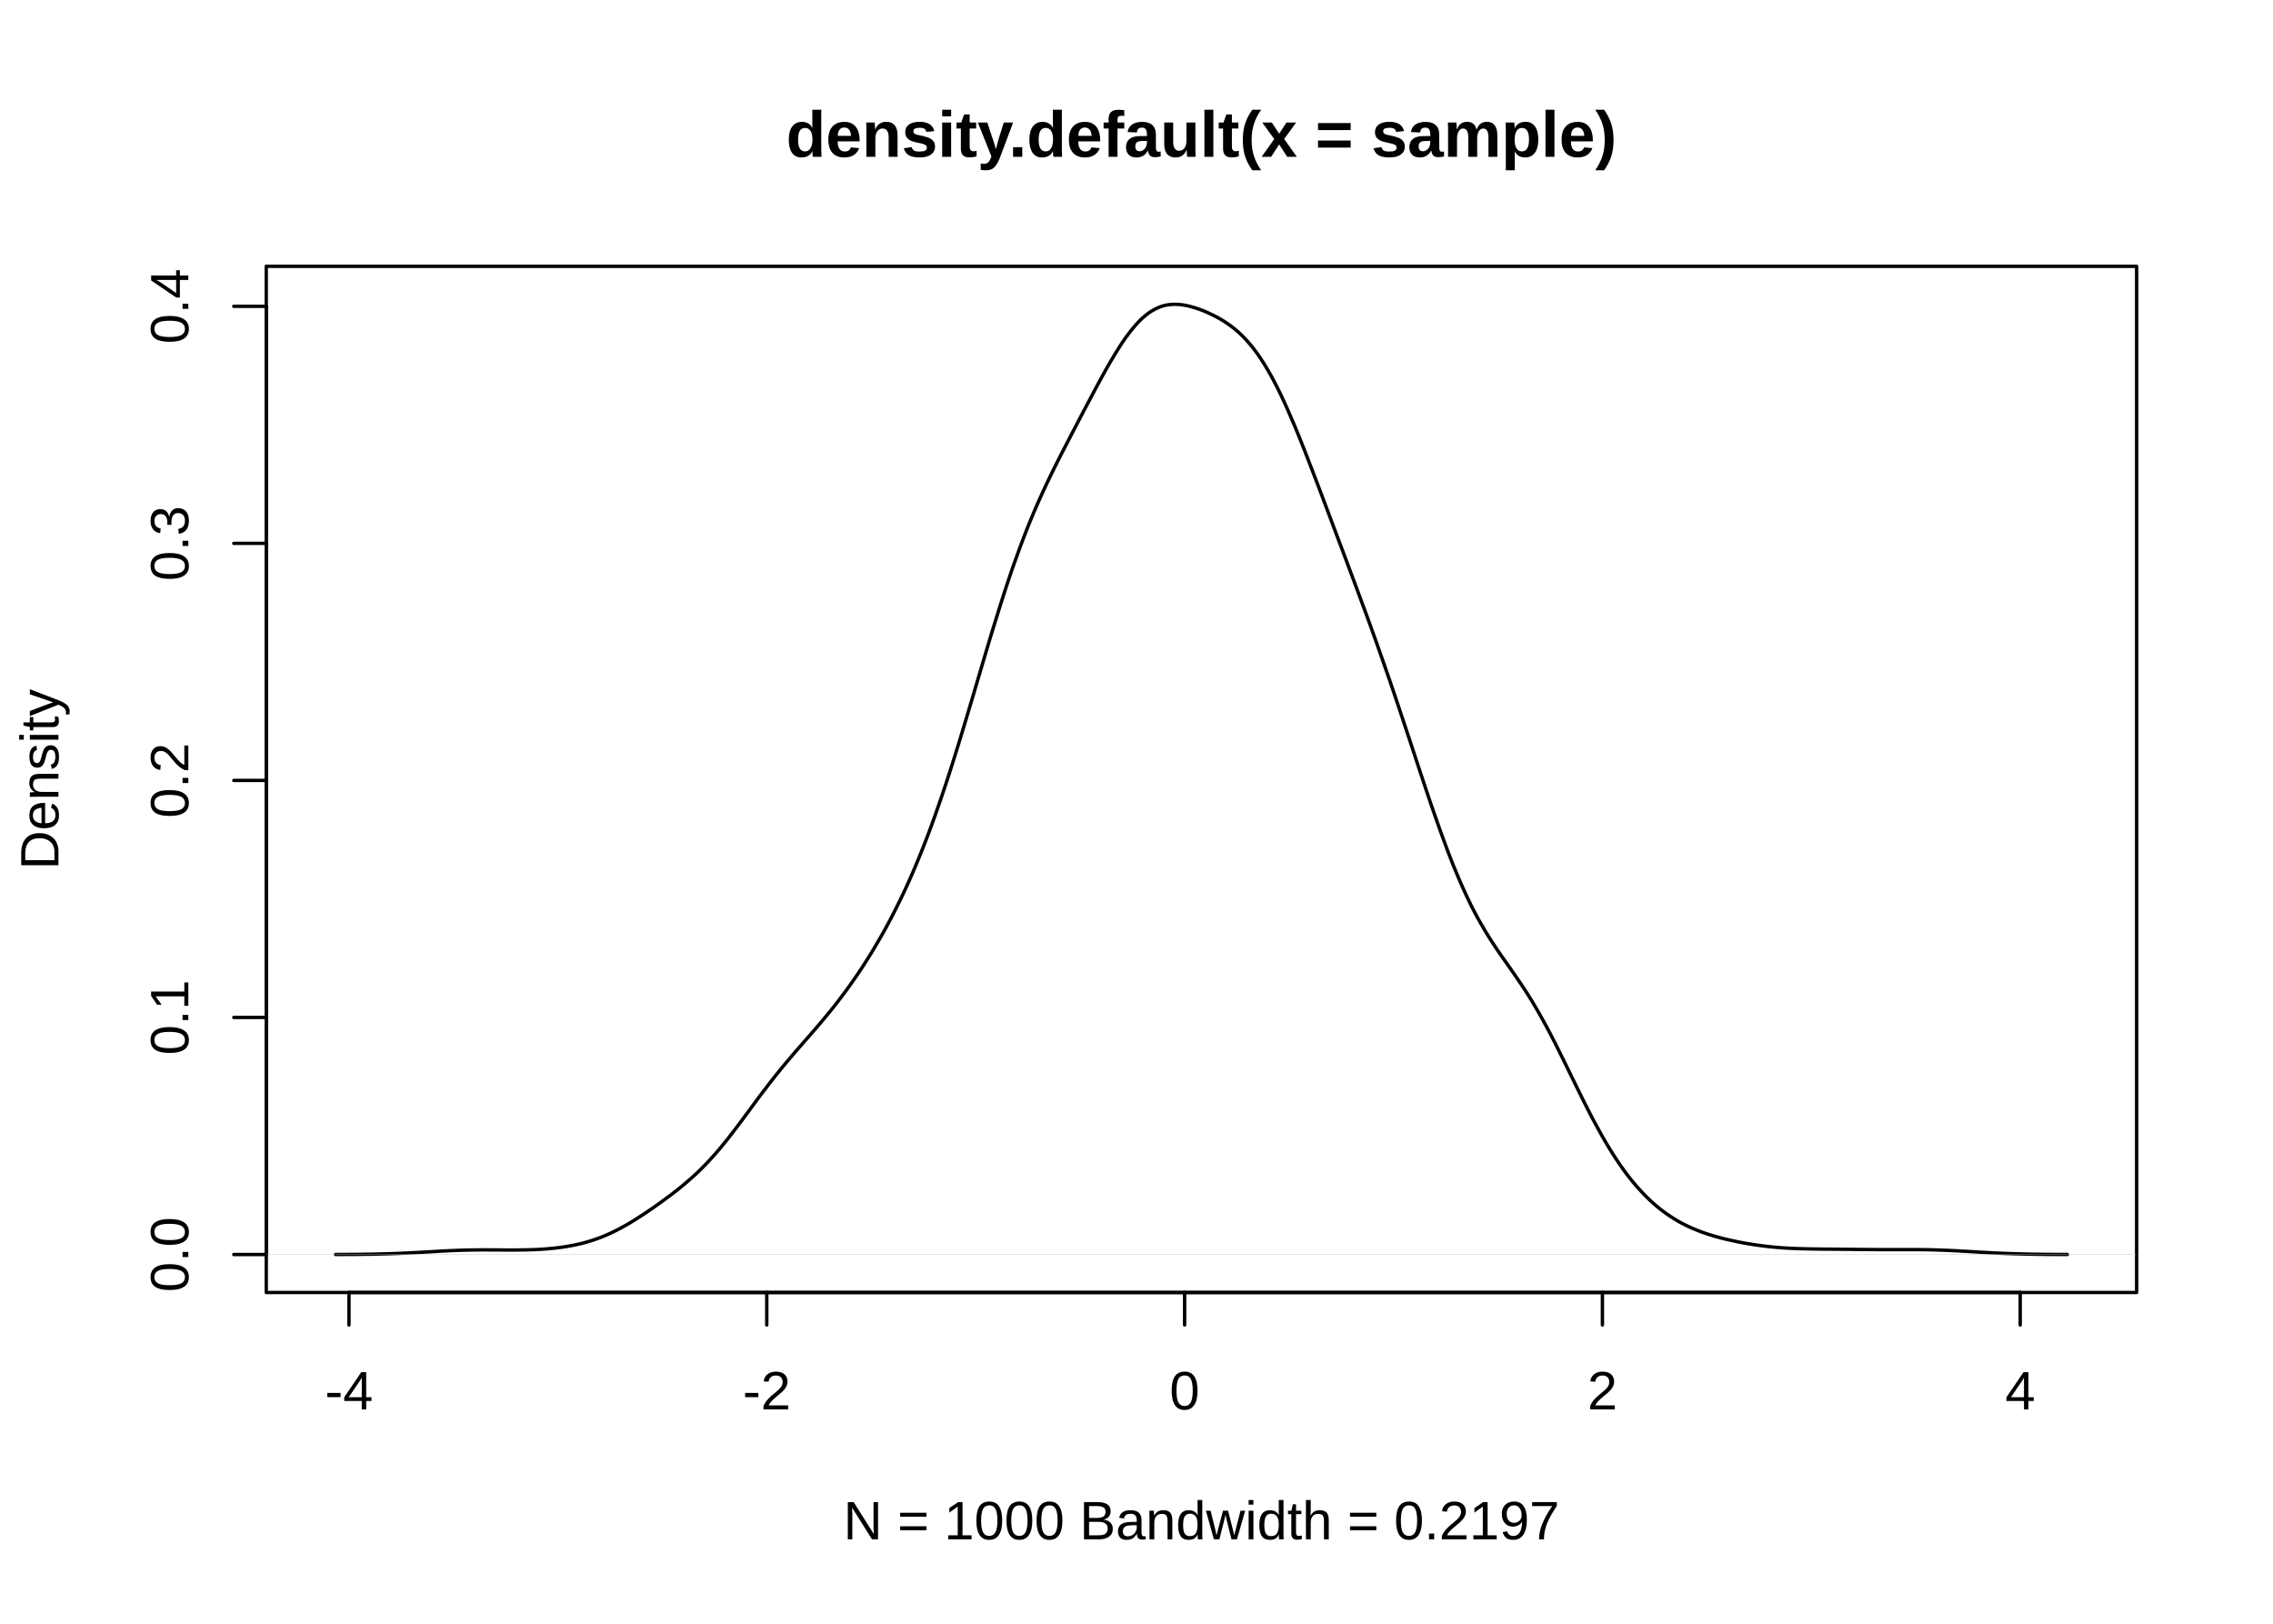
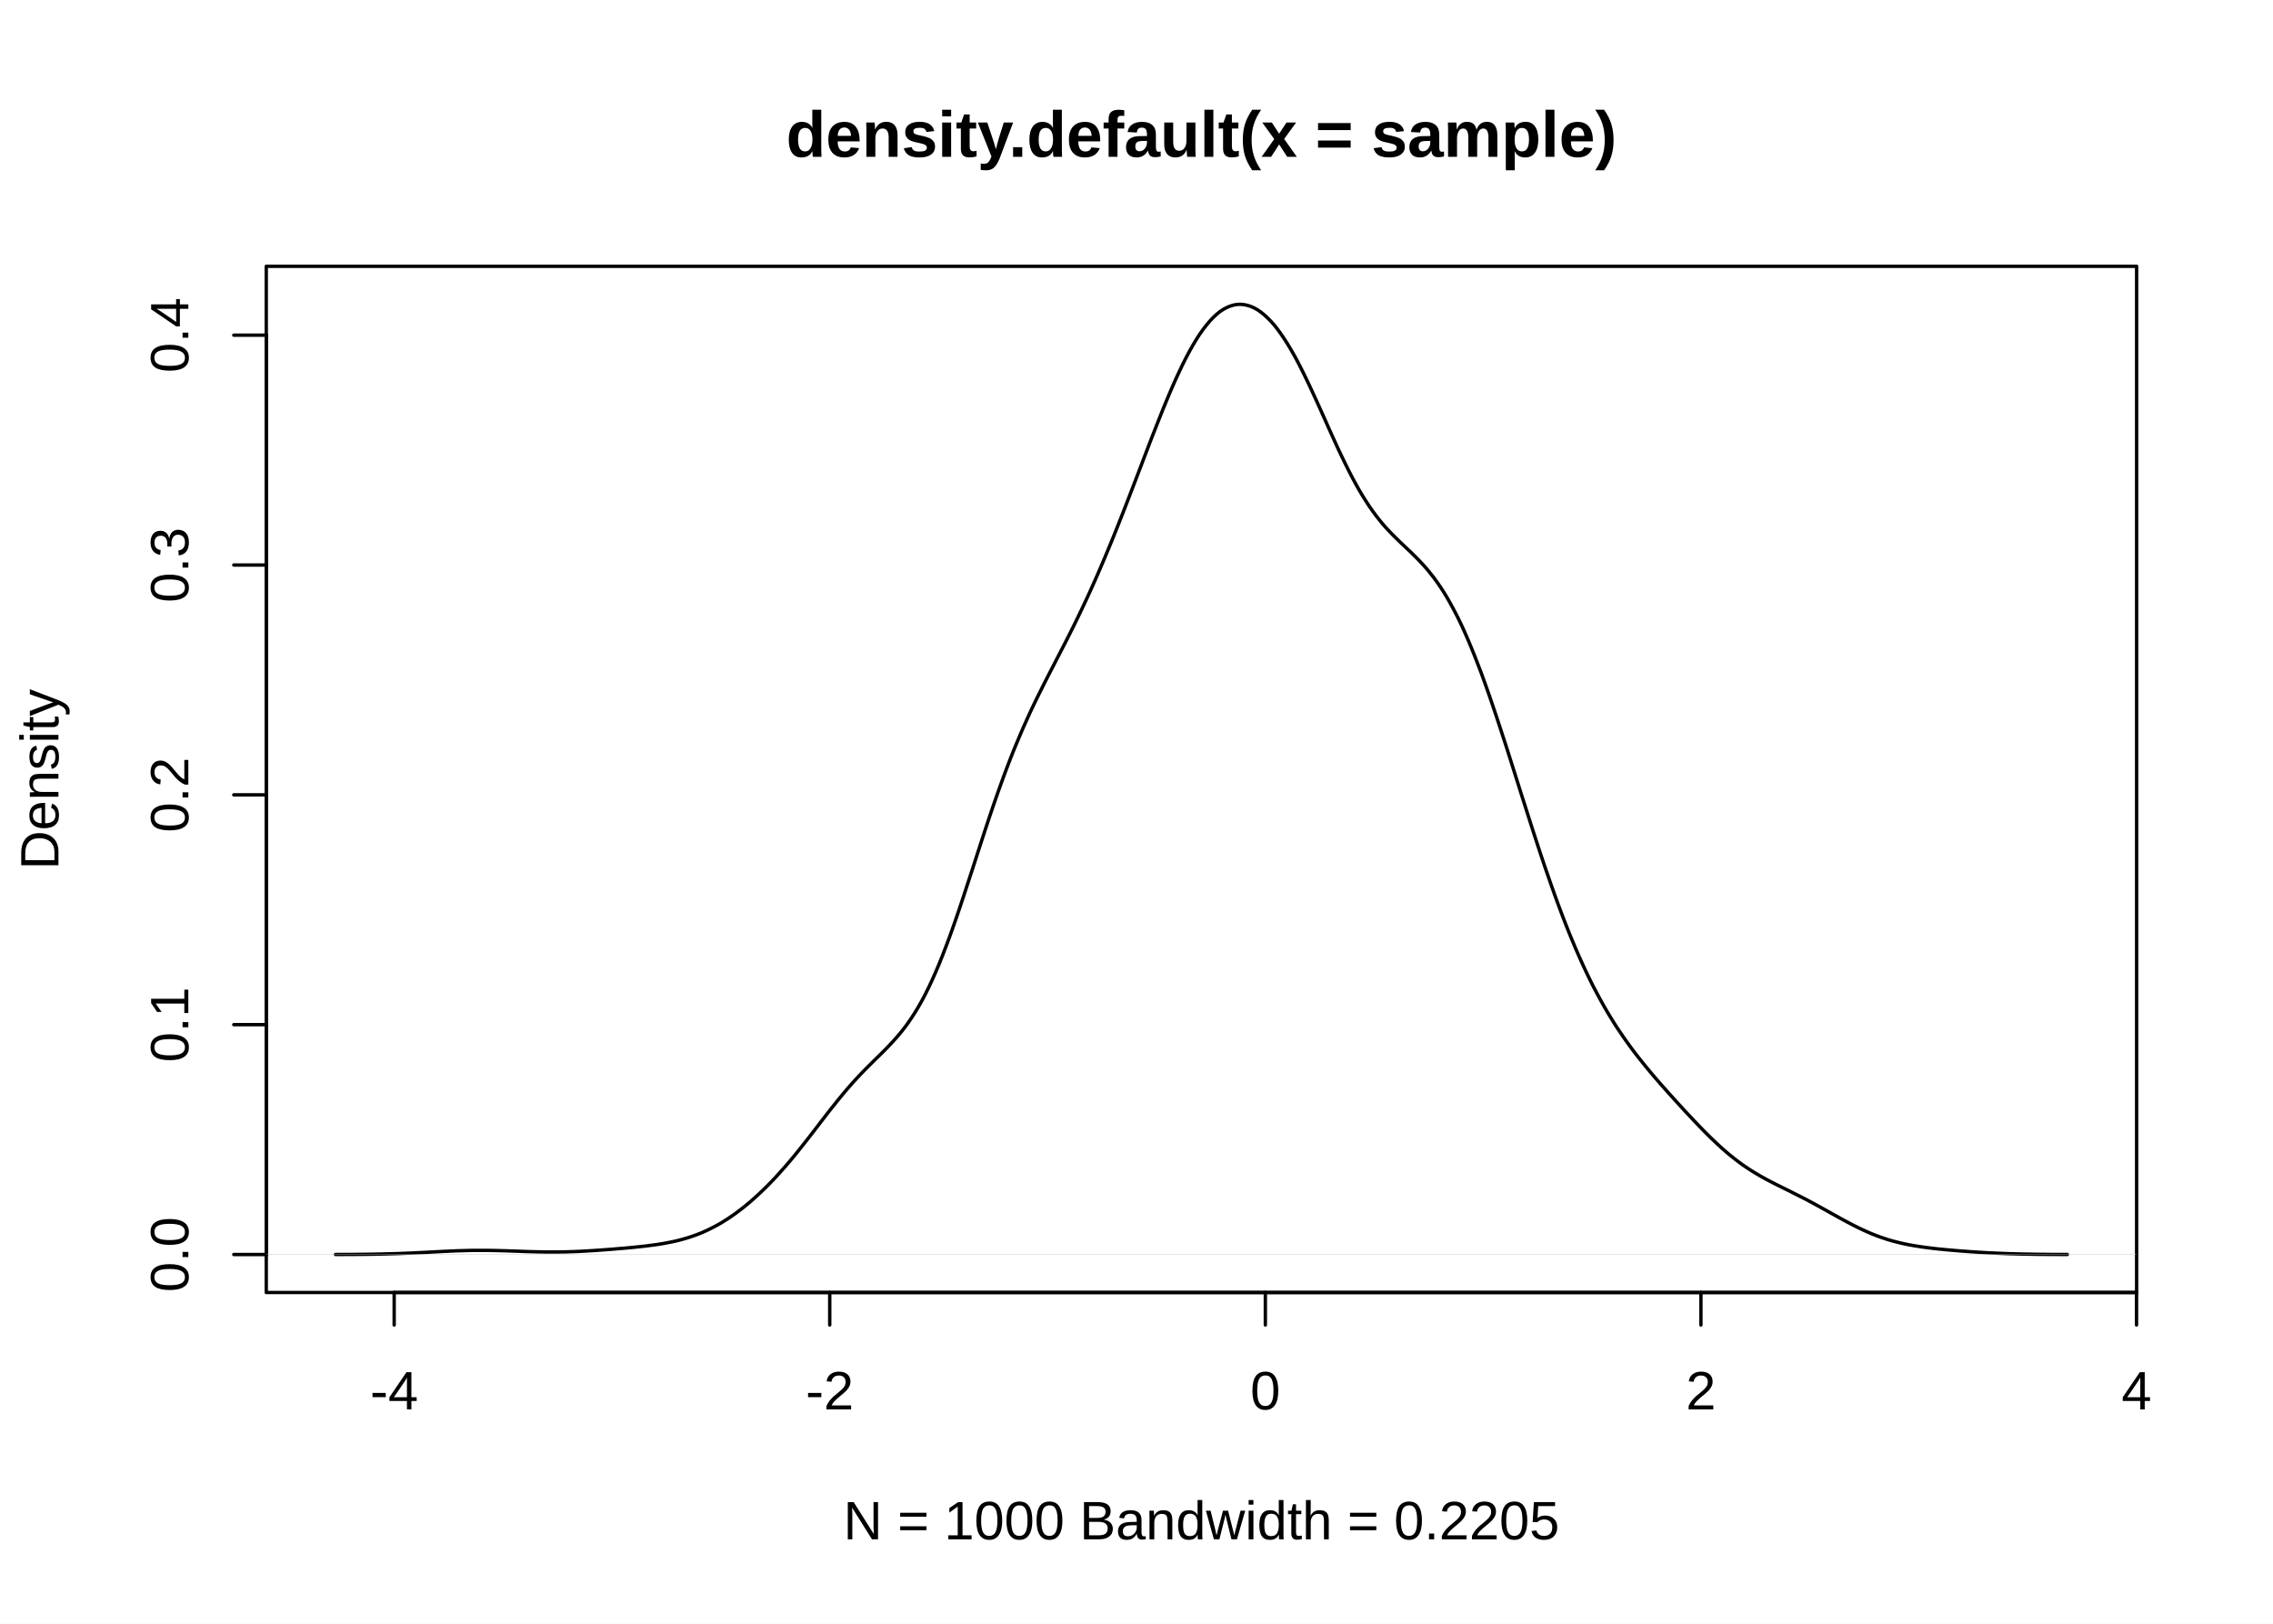
<svg xmlns="http://www.w3.org/2000/svg" class="svglite" width="504.00pt" height="360.00pt" viewBox="0 0 504.00 360.00">
  <defs>
    <style type="text/css">
    .svglite line, .svglite polyline, .svglite polygon, .svglite path, .svglite rect, .svglite circle {
      fill: none;
      stroke: #000000;
      stroke-linecap: round;
      stroke-linejoin: round;
      stroke-miterlimit: 10.00;
    }
    .svglite text {
      white-space: pre;
    }
  </style>
  </defs>
  <rect width="100%" height="100%" style="stroke: none; fill: #FFFFFF;" />
  <defs>
    <clipPath id="cpMC4wMHw1MDQuMDB8MC4wMHwzNjAuMDA=">
      <rect x="0.00" y="0.00" width="504.00" height="360.00" />
    </clipPath>
  </defs>
  <g clip-path="url(#cpMC4wMHw1MDQuMDB8MC4wMHwzNjAuMDA=)">
</g>
  <defs>
    <clipPath id="cpNTkuMDR8NDczLjc2fDU5LjA0fDI4Ni41Ng==">
      <rect x="59.04" y="59.04" width="414.72" height="227.52" />
    </clipPath>
  </defs>
  <g clip-path="url(#cpNTkuMDR8NDczLjc2fDU5LjA0fDI4Ni41Ng==)">
-     <polyline points="74.40,278.13 75.15,278.13 75.90,278.13 76.65,278.12 77.41,278.12 78.16,278.11 78.91,278.11 79.66,278.10 80.41,278.09 81.16,278.08 81.91,278.07 82.67,278.06 83.42,278.04 84.17,278.02 84.92,278.00 85.67,277.98 86.42,277.96 87.17,277.93 87.93,277.91 88.68,277.88 89.43,277.84 90.18,277.81 90.93,277.77 91.68,277.73 92.44,277.69 93.19,277.65 93.94,277.61 94.69,277.57 95.44,277.52 96.19,277.48 96.94,277.44 97.70,277.39 98.45,277.35 99.20,277.32 99.95,277.28 100.70,277.25 101.45,277.22 102.20,277.19 102.96,277.17 103.71,277.15 104.46,277.14 105.21,277.13 105.96,277.12 106.71,277.11 107.46,277.11 108.22,277.11 108.97,277.12 109.72,277.12 110.47,277.12 111.22,277.13 111.97,277.13 112.72,277.14 113.48,277.14 114.23,277.14 114.98,277.13 115.73,277.12 116.48,277.11 117.23,277.09 117.99,277.07 118.74,277.04 119.49,277.00 120.24,276.96 120.99,276.90 121.74,276.84 122.49,276.77 123.25,276.69 124.00,276.60 124.75,276.50 125.50,276.38 126.25,276.25 127.00,276.11 127.75,275.96 128.51,275.79 129.26,275.61 130.01,275.40 130.76,275.18 131.51,274.94 132.26,274.68 133.01,274.41 133.77,274.11 134.52,273.79 135.27,273.46 136.02,273.10 136.77,272.73 137.52,272.34 138.27,271.93 139.03,271.50 139.78,271.06 140.53,270.60 141.28,270.13 142.03,269.65 142.78,269.16 143.54,268.65 144.29,268.14 145.04,267.62 145.79,267.09 146.54,266.55 147.29,266.01 148.04,265.45 148.80,264.89 149.55,264.31 150.30,263.72 151.05,263.12 151.80,262.49 152.55,261.85 153.30,261.19 154.06,260.51 154.81,259.81 155.56,259.07 156.31,258.31 157.06,257.53 157.81,256.71 158.56,255.87 159.32,255.00 160.07,254.10 160.82,253.18 161.57,252.24 162.32,251.27 163.07,250.29 163.82,249.30 164.58,248.29 165.33,247.27 166.08,246.26 166.83,245.24 167.58,244.22 168.33,243.21 169.08,242.21 169.84,241.22 170.59,240.24 171.34,239.28 172.09,238.33 172.84,237.40 173.59,236.48 174.35,235.57 175.10,234.68 175.85,233.80 176.60,232.93 177.35,232.07 178.10,231.20 178.85,230.35 179.61,229.49 180.36,228.62 181.11,227.75 181.86,226.87 182.61,225.98 183.36,225.08 184.11,224.16 184.87,223.22 185.62,222.26 186.37,221.28 187.12,220.28 187.87,219.26 188.62,218.22 189.37,217.15 190.13,216.05 190.88,214.92 191.63,213.77 192.38,212.59 193.13,211.39 193.88,210.15 194.63,208.87 195.39,207.57 196.14,206.23 196.89,204.85 197.64,203.44 198.39,201.98 199.14,200.47 199.90,198.93 200.65,197.33 201.40,195.70 202.15,194.00 202.90,192.25 203.65,190.45 204.40,188.59 205.16,186.68 205.91,184.71 206.66,182.68 207.41,180.59 208.16,178.45 208.91,176.25 209.66,174.01 210.42,171.71 211.17,169.36 211.92,166.97 212.67,164.54 213.42,162.08 214.17,159.59 214.92,157.07 215.68,154.54 216.43,151.99 217.18,149.45 217.93,146.91 218.68,144.38 219.43,141.87 220.18,139.40 220.94,136.95 221.69,134.55 222.44,132.19 223.19,129.88 223.94,127.63 224.69,125.45 225.45,123.33 226.20,121.27 226.95,119.27 227.70,117.33 228.45,115.48 229.20,113.67 229.95,111.93 230.71,110.23 231.46,108.59 232.21,106.98 232.96,105.42 233.71,103.89 234.46,102.39 235.21,100.90 235.97,99.44 236.72,97.98 237.47,96.54 238.22,95.10 238.97,93.66 239.72,92.22 240.47,90.79 241.23,89.36 241.98,87.94 242.73,86.53 243.48,85.13 244.23,83.74 244.98,82.38 245.73,81.05 246.49,79.75 247.24,78.50 247.99,77.29 248.74,76.12 249.49,75.02 250.24,74.00 250.99,73.03 251.75,72.14 252.50,71.32 253.25,70.58 254.00,69.93 254.75,69.36 255.50,68.87 256.26,68.46 257.01,68.12 257.76,67.85 258.51,67.66 259.26,67.54 260.01,67.48 260.76,67.47 261.52,67.51 262.27,67.60 263.02,67.73 263.77,67.90 264.52,68.11 265.27,68.34 266.02,68.60 266.78,68.88 267.53,69.20 268.28,69.54 269.03,69.90 269.78,70.29 270.53,70.70 271.28,71.15 272.04,71.65 272.79,72.18 273.54,72.75 274.29,73.37 275.04,74.04 275.79,74.79 276.54,75.60 277.30,76.47 278.05,77.41 278.80,78.42 279.55,79.51 280.30,80.68 281.05,81.93 281.81,83.25 282.56,84.65 283.31,86.11 284.06,87.65 284.81,89.26 285.56,90.93 286.31,92.66 287.07,94.43 287.82,96.25 288.57,98.11 289.32,100.01 290.07,101.93 290.82,103.88 291.57,105.84 292.33,107.82 293.08,109.80 293.83,111.80 294.58,113.80 295.33,115.80 296.08,117.80 296.83,119.80 297.59,121.80 298.34,123.80 299.09,125.81 299.84,127.82 300.59,129.83 301.34,131.85 302.09,133.89 302.85,135.93 303.60,137.99 304.35,140.07 305.10,142.16 305.85,144.28 306.60,146.42 307.35,148.58 308.11,150.76 308.86,152.96 309.61,155.18 310.36,157.42 311.11,159.67 311.86,161.94 312.62,164.21 313.37,166.49 314.12,168.77 314.87,171.05 315.62,173.31 316.37,175.56 317.12,177.78 317.88,179.98 318.63,182.13 319.38,184.24 320.13,186.31 320.88,188.33 321.63,190.29 322.38,192.19 323.14,194.01 323.89,195.76 324.64,197.45 325.39,199.07 326.14,200.62 326.89,202.09 327.64,203.50 328.40,204.84 329.15,206.13 329.90,207.36 330.65,208.55 331.40,209.69 332.15,210.81 332.90,211.90 333.66,212.97 334.41,214.04 335.16,215.11 335.91,216.19 336.66,217.29 337.41,218.40 338.17,219.55 338.92,220.72 339.67,221.93 340.42,223.19 341.17,224.48 341.92,225.81 342.67,227.18 343.43,228.59 344.18,230.03 344.93,231.50 345.68,233.00 346.43,234.51 347.18,236.04 347.93,237.58 348.69,239.12 349.44,240.66 350.19,242.19 350.94,243.71 351.69,245.20 352.44,246.68 353.19,248.12 353.95,249.52 354.70,250.89 355.45,252.23 356.20,253.52 356.95,254.77 357.70,255.96 358.45,257.12 359.21,258.23 359.96,259.30 360.71,260.32 361.46,261.29 362.21,262.21 362.96,263.09 363.72,263.93 364.47,264.73 365.22,265.50 365.97,266.21 366.72,266.89 367.47,267.53 368.22,268.14 368.98,268.71 369.73,269.25 370.48,269.75 371.23,270.23 371.98,270.68 372.73,271.10 373.48,271.49 374.24,271.86 374.99,272.21 375.74,272.53 376.49,272.83 377.24,273.12 377.99,273.39 378.74,273.64 379.50,273.87 380.25,274.10 381.00,274.31 381.75,274.51 382.50,274.70 383.25,274.87 384.00,275.04 384.76,275.20 385.51,275.36 386.26,275.50 387.01,275.64 387.76,275.77 388.51,275.89 389.26,276.01 390.02,276.11 390.77,276.21 391.52,276.31 392.27,276.39 393.02,276.47 393.77,276.54 394.53,276.60 395.28,276.66 396.03,276.71 396.78,276.75 397.53,276.78 398.28,276.82 399.03,276.84 399.79,276.86 400.54,276.88 401.29,276.90 402.04,276.91 402.79,276.92 403.54,276.93 404.29,276.94 405.05,276.94 405.80,276.95 406.55,276.96 407.30,276.96 408.05,276.97 408.80,276.98 409.55,276.99 410.31,276.99 411.06,277.00 411.81,277.01 412.56,277.02 413.31,277.03 414.06,277.03 414.81,277.04 415.57,277.04 416.32,277.05 417.07,277.05 417.82,277.05 418.57,277.05 419.32,277.05 420.08,277.05 420.83,277.05 421.58,277.05 422.33,277.05 423.08,277.05 423.83,277.05 424.58,277.05 425.34,277.05 426.09,277.06 426.84,277.07 427.59,277.08 428.34,277.10 429.09,277.12 429.84,277.14 430.60,277.17 431.35,277.20 432.10,277.23 432.85,277.27 433.60,277.30 434.35,277.34 435.10,277.39 435.86,277.43 436.61,277.47 437.36,277.52 438.11,277.56 438.86,277.61 439.61,277.65 440.36,277.69 441.12,277.73 441.87,277.77 442.62,277.81 443.37,277.84 444.12,277.88 444.87,277.91 445.63,277.93 446.38,277.96 447.13,277.98 447.88,278.00 448.63,278.02 449.38,278.04 450.13,278.06 450.89,278.07 451.64,278.08 452.39,278.09 453.14,278.10 453.89,278.11 454.64,278.11 455.39,278.12 456.15,278.12 456.90,278.13 457.65,278.13 458.40,278.13 " style="stroke-width: 0.75;" />
+     <polyline points="74.40,278.13 75.15,278.13 75.90,278.13 76.65,278.12 77.41,278.12 78.16,278.12 78.91,278.11 79.66,278.10 80.41,278.10 81.16,278.09 81.91,278.08 82.67,278.07 83.42,278.05 84.17,278.04 84.92,278.02 85.67,278.00 86.42,277.98 87.17,277.96 87.93,277.94 88.68,277.91 89.43,277.88 90.18,277.85 90.93,277.82 91.68,277.79 92.44,277.75 93.19,277.71 93.94,277.68 94.69,277.64 95.44,277.60 96.19,277.56 96.94,277.52 97.70,277.48 98.45,277.44 99.20,277.41 99.95,277.37 100.70,277.34 101.45,277.31 102.20,277.29 102.96,277.27 103.71,277.25 104.46,277.23 105.21,277.22 105.96,277.22 106.71,277.22 107.46,277.22 108.22,277.22 108.97,277.24 109.72,277.25 110.47,277.27 111.22,277.29 111.97,277.31 112.72,277.33 113.48,277.36 114.23,277.39 114.98,277.41 115.73,277.44 116.48,277.47 117.23,277.49 117.99,277.51 118.74,277.53 119.49,277.55 120.24,277.56 120.99,277.58 121.74,277.58 122.49,277.58 123.25,277.58 124.00,277.57 124.75,277.56 125.50,277.55 126.25,277.52 127.00,277.50 127.75,277.47 128.51,277.44 129.26,277.40 130.01,277.36 130.76,277.31 131.51,277.27 132.26,277.22 133.01,277.16 133.77,277.11 134.52,277.05 135.27,277.00 136.02,276.94 136.77,276.87 137.52,276.81 138.27,276.75 139.03,276.68 139.78,276.61 140.53,276.54 141.28,276.46 142.03,276.38 142.78,276.30 143.54,276.21 144.29,276.11 145.04,276.01 145.79,275.91 146.54,275.79 147.29,275.66 148.04,275.52 148.80,275.37 149.55,275.21 150.30,275.04 151.05,274.84 151.80,274.63 152.55,274.41 153.30,274.16 154.06,273.90 154.81,273.62 155.56,273.32 156.31,272.99 157.06,272.64 157.81,272.27 158.56,271.88 159.32,271.47 160.07,271.03 160.82,270.56 161.57,270.08 162.32,269.57 163.07,269.04 163.82,268.48 164.58,267.90 165.33,267.30 166.08,266.68 166.83,266.03 167.58,265.36 168.33,264.67 169.08,263.96 169.84,263.22 170.59,262.47 171.34,261.69 172.09,260.89 172.84,260.06 173.59,259.22 174.35,258.36 175.10,257.48 175.85,256.59 176.60,255.67 177.35,254.74 178.10,253.79 178.85,252.84 179.61,251.87 180.36,250.90 181.11,249.92 181.86,248.94 182.61,247.97 183.36,246.99 184.11,246.03 184.87,245.08 185.62,244.14 186.37,243.22 187.12,242.31 187.87,241.43 188.62,240.57 189.37,239.73 190.13,238.91 190.88,238.11 191.63,237.33 192.38,236.57 193.13,235.83 193.88,235.08 194.63,234.35 195.39,233.61 196.14,232.86 196.89,232.09 197.64,231.30 198.39,230.48 199.14,229.62 199.90,228.71 200.65,227.75 201.40,226.72 202.15,225.62 202.90,224.46 203.65,223.22 204.40,221.89 205.16,220.46 205.91,218.95 206.66,217.35 207.41,215.67 208.16,213.91 208.91,212.04 209.66,210.10 210.42,208.08 211.17,206.00 211.92,203.86 212.67,201.67 213.42,199.42 214.17,197.14 214.92,194.84 215.68,192.53 216.43,190.20 217.18,187.88 217.93,185.58 218.68,183.29 219.43,181.04 220.18,178.82 220.94,176.63 221.69,174.51 222.44,172.44 223.19,170.42 223.94,168.46 224.69,166.55 225.45,164.71 226.20,162.93 226.95,161.19 227.70,159.51 228.45,157.87 229.20,156.28 229.95,154.73 230.71,153.21 231.46,151.71 232.21,150.23 232.96,148.77 233.71,147.32 234.46,145.86 235.21,144.41 235.97,142.94 236.72,141.47 237.47,139.98 238.22,138.47 238.97,136.93 239.72,135.37 240.47,133.78 241.23,132.16 241.98,130.51 242.73,128.83 243.48,127.12 244.23,125.38 244.98,123.61 245.73,121.81 246.49,119.98 247.24,118.12 247.99,116.24 248.74,114.34 249.49,112.42 250.24,110.48 250.99,108.53 251.75,106.56 252.50,104.59 253.25,102.62 254.00,100.65 254.75,98.69 255.50,96.74 256.26,94.81 257.01,92.90 257.76,91.02 258.51,89.18 259.26,87.38 260.01,85.64 260.76,83.95 261.52,82.31 262.27,80.74 263.02,79.25 263.77,77.84 264.52,76.51 265.27,75.26 266.02,74.09 266.78,73.02 267.53,72.05 268.28,71.16 269.03,70.37 269.78,69.67 270.53,69.06 271.28,68.57 272.04,68.17 272.79,67.86 273.54,67.63 274.29,67.50 275.04,67.47 275.79,67.53 276.54,67.69 277.30,67.92 278.05,68.25 278.80,68.66 279.55,69.18 280.30,69.78 281.05,70.47 281.81,71.24 282.56,72.09 283.31,73.04 284.06,74.08 284.81,75.19 285.56,76.37 286.31,77.63 287.07,78.96 287.82,80.36 288.57,81.82 289.32,83.33 290.07,84.89 290.82,86.49 291.57,88.12 292.33,89.78 293.08,91.45 293.83,93.13 294.58,94.81 295.33,96.48 296.08,98.13 296.83,99.76 297.59,101.35 298.34,102.90 299.09,104.41 299.84,105.86 300.59,107.25 301.34,108.59 302.09,109.86 302.85,111.07 303.60,112.22 304.35,113.29 305.10,114.31 305.85,115.27 306.60,116.18 307.35,117.04 308.11,117.85 308.86,118.62 309.61,119.37 310.36,120.10 311.11,120.81 311.86,121.52 312.62,122.23 313.37,122.96 314.12,123.71 314.87,124.48 315.62,125.29 316.37,126.14 317.12,127.05 317.88,128.02 318.63,129.04 319.38,130.13 320.13,131.28 320.88,132.52 321.63,133.84 322.38,135.23 323.14,136.69 323.89,138.23 324.64,139.86 325.39,141.57 326.14,143.35 326.89,145.20 327.64,147.12 328.40,149.10 329.15,151.16 329.90,153.27 330.65,155.43 331.40,157.64 332.15,159.89 332.90,162.18 333.66,164.50 334.41,166.84 335.16,169.21 335.91,171.58 336.66,173.96 337.41,176.34 338.17,178.71 338.92,181.07 339.67,183.42 340.42,185.74 341.17,188.04 341.92,190.30 342.67,192.52 343.43,194.71 344.18,196.85 344.93,198.96 345.68,201.00 346.43,202.99 347.18,204.94 347.93,206.83 348.69,208.67 349.44,210.45 350.19,212.17 350.94,213.83 351.69,215.45 352.44,217.01 353.19,218.52 353.95,219.96 354.70,221.36 355.45,222.71 356.20,224.02 356.95,225.28 357.70,226.50 358.45,227.68 359.21,228.81 359.96,229.91 360.71,230.98 361.46,232.02 362.21,233.03 362.96,234.01 363.72,234.97 364.47,235.90 365.22,236.82 365.97,237.72 366.72,238.61 367.47,239.48 368.22,240.35 368.98,241.20 369.73,242.05 370.48,242.88 371.23,243.71 371.98,244.54 372.73,245.36 373.48,246.18 374.24,246.99 374.99,247.79 375.74,248.59 376.49,249.37 377.24,250.15 377.99,250.92 378.74,251.67 379.50,252.41 380.25,253.13 381.00,253.83 381.75,254.52 382.50,255.18 383.25,255.82 384.00,256.43 384.76,257.03 385.51,257.60 386.26,258.15 387.01,258.67 387.76,259.17 388.51,259.65 389.26,260.11 390.02,260.56 390.77,260.99 391.52,261.40 392.27,261.80 393.02,262.19 393.77,262.57 394.53,262.95 395.28,263.32 396.03,263.69 396.78,264.06 397.53,264.44 398.28,264.82 399.03,265.20 399.79,265.58 400.54,265.97 401.29,266.37 402.04,266.77 402.79,267.18 403.54,267.59 404.29,268.01 405.05,268.43 405.80,268.85 406.55,269.27 407.30,269.68 408.05,270.10 408.80,270.51 409.55,270.91 410.31,271.31 411.06,271.70 411.81,272.08 412.56,272.44 413.31,272.79 414.06,273.13 414.81,273.45 415.57,273.76 416.32,274.05 417.07,274.32 417.82,274.57 418.57,274.82 419.32,275.04 420.08,275.25 420.83,275.44 421.58,275.62 422.33,275.79 423.08,275.94 423.83,276.08 424.58,276.21 425.34,276.33 426.09,276.45 426.84,276.55 427.59,276.65 428.34,276.74 429.09,276.83 429.84,276.91 430.60,276.98 431.35,277.06 432.10,277.13 432.85,277.19 433.60,277.26 434.35,277.32 435.10,277.38 435.86,277.43 436.61,277.49 437.36,277.54 438.11,277.59 438.86,277.64 439.61,277.68 440.36,277.73 441.12,277.77 441.87,277.80 442.62,277.84 443.37,277.87 444.12,277.90 444.87,277.93 445.63,277.96 446.38,277.98 447.13,278.00 447.88,278.02 448.63,278.04 449.38,278.05 450.13,278.06 450.89,278.08 451.64,278.09 452.39,278.10 453.14,278.10 453.89,278.11 454.64,278.12 455.39,278.12 456.15,278.12 456.90,278.13 457.65,278.13 458.40,278.13 " style="stroke-width: 0.75;" />
  </g>
  <g clip-path="url(#cpMC4wMHw1MDQuMDB8MC4wMHwzNjAuMDA=)">
-     <line x1="77.38" y1="286.56" x2="447.95" y2="286.56" style="stroke-width: 0.75;" />
-     <line x1="77.38" y1="286.56" x2="77.38" y2="293.76" style="stroke-width: 0.75;" />
-     <line x1="170.02" y1="286.56" x2="170.02" y2="293.76" style="stroke-width: 0.75;" />
-     <line x1="262.67" y1="286.56" x2="262.67" y2="293.76" style="stroke-width: 0.75;" />
-     <line x1="355.31" y1="286.56" x2="355.31" y2="293.76" style="stroke-width: 0.75;" />
-     <line x1="447.95" y1="286.56" x2="447.95" y2="293.76" style="stroke-width: 0.75;" />
-     <text x="77.38" y="312.48" text-anchor="middle" style="font-size: 12.00px; font-family: &quot;Arimo&quot;;" textLength="11.97px" lengthAdjust="spacingAndGlyphs">-4</text>
-     <text x="170.02" y="312.48" text-anchor="middle" style="font-size: 12.00px; font-family: &quot;Arimo&quot;;" textLength="11.97px" lengthAdjust="spacingAndGlyphs">-2</text>
-     <text x="262.67" y="312.48" text-anchor="middle" style="font-size: 12.00px; font-family: &quot;Arimo&quot;;" textLength="7.64px" lengthAdjust="spacingAndGlyphs">0</text>
-     <text x="355.31" y="312.48" text-anchor="middle" style="font-size: 12.00px; font-family: &quot;Arimo&quot;;" textLength="7.64px" lengthAdjust="spacingAndGlyphs">2</text>
-     <text x="447.95" y="312.48" text-anchor="middle" style="font-size: 12.00px; font-family: &quot;Arimo&quot;;" textLength="7.64px" lengthAdjust="spacingAndGlyphs">4</text>
-     <line x1="59.04" y1="278.14" x2="59.04" y2="67.91" style="stroke-width: 0.75;" />
+     <line x1="87.40" y1="286.56" x2="473.74" y2="286.56" style="stroke-width: 0.75;" />
+     <line x1="87.40" y1="286.56" x2="87.40" y2="293.76" style="stroke-width: 0.75;" />
+     <line x1="183.98" y1="286.56" x2="183.98" y2="293.76" style="stroke-width: 0.75;" />
+     <line x1="280.57" y1="286.56" x2="280.57" y2="293.76" style="stroke-width: 0.75;" />
+     <line x1="377.15" y1="286.56" x2="377.15" y2="293.76" style="stroke-width: 0.75;" />
+     <line x1="473.74" y1="286.56" x2="473.74" y2="293.76" style="stroke-width: 0.75;" />
+     <text x="87.40" y="312.48" text-anchor="middle" style="font-size: 12.00px; font-family: &quot;Arimo&quot;;" textLength="11.97px" lengthAdjust="spacingAndGlyphs">-4</text>
+     <text x="183.98" y="312.48" text-anchor="middle" style="font-size: 12.00px; font-family: &quot;Arimo&quot;;" textLength="11.97px" lengthAdjust="spacingAndGlyphs">-2</text>
+     <text x="280.57" y="312.48" text-anchor="middle" style="font-size: 12.00px; font-family: &quot;Arimo&quot;;" textLength="7.64px" lengthAdjust="spacingAndGlyphs">0</text>
+     <text x="377.15" y="312.48" text-anchor="middle" style="font-size: 12.00px; font-family: &quot;Arimo&quot;;" textLength="7.64px" lengthAdjust="spacingAndGlyphs">2</text>
+     <text x="473.74" y="312.48" text-anchor="middle" style="font-size: 12.00px; font-family: &quot;Arimo&quot;;" textLength="7.64px" lengthAdjust="spacingAndGlyphs">4</text>
+     <line x1="59.04" y1="278.14" x2="59.04" y2="74.31" style="stroke-width: 0.75;" />
    <line x1="59.04" y1="278.14" x2="51.84" y2="278.14" style="stroke-width: 0.75;" />
-     <line x1="59.04" y1="225.58" x2="51.84" y2="225.58" style="stroke-width: 0.75;" />
-     <line x1="59.04" y1="173.03" x2="51.84" y2="173.03" style="stroke-width: 0.75;" />
-     <line x1="59.04" y1="120.47" x2="51.84" y2="120.47" style="stroke-width: 0.75;" />
-     <line x1="59.04" y1="67.91" x2="51.84" y2="67.91" style="stroke-width: 0.75;" />
+     <line x1="59.04" y1="227.18" x2="51.84" y2="227.18" style="stroke-width: 0.75;" />
+     <line x1="59.04" y1="176.23" x2="51.84" y2="176.23" style="stroke-width: 0.75;" />
+     <line x1="59.04" y1="125.27" x2="51.84" y2="125.27" style="stroke-width: 0.75;" />
+     <line x1="59.04" y1="74.31" x2="51.84" y2="74.31" style="stroke-width: 0.75;" />
    <text transform="translate(41.76,278.14) rotate(-90)" text-anchor="middle" style="font-size: 12.00px; font-family: &quot;Arimo&quot;;" textLength="19.09px" lengthAdjust="spacingAndGlyphs">0.0</text>
-     <text transform="translate(41.76,225.58) rotate(-90)" text-anchor="middle" style="font-size: 12.00px; font-family: &quot;Arimo&quot;;" textLength="19.09px" lengthAdjust="spacingAndGlyphs">0.1</text>
-     <text transform="translate(41.76,173.03) rotate(-90)" text-anchor="middle" style="font-size: 12.00px; font-family: &quot;Arimo&quot;;" textLength="19.09px" lengthAdjust="spacingAndGlyphs">0.2</text>
-     <text transform="translate(41.76,120.47) rotate(-90)" text-anchor="middle" style="font-size: 12.00px; font-family: &quot;Arimo&quot;;" textLength="19.09px" lengthAdjust="spacingAndGlyphs">0.3</text>
-     <text transform="translate(41.76,67.91) rotate(-90)" text-anchor="middle" style="font-size: 12.00px; font-family: &quot;Arimo&quot;;" textLength="19.09px" lengthAdjust="spacingAndGlyphs">0.4</text>
+     <text transform="translate(41.76,227.18) rotate(-90)" text-anchor="middle" style="font-size: 12.00px; font-family: &quot;Arimo&quot;;" textLength="19.09px" lengthAdjust="spacingAndGlyphs">0.1</text>
+     <text transform="translate(41.76,176.23) rotate(-90)" text-anchor="middle" style="font-size: 12.00px; font-family: &quot;Arimo&quot;;" textLength="19.09px" lengthAdjust="spacingAndGlyphs">0.2</text>
+     <text transform="translate(41.76,125.27) rotate(-90)" text-anchor="middle" style="font-size: 12.00px; font-family: &quot;Arimo&quot;;" textLength="19.09px" lengthAdjust="spacingAndGlyphs">0.3</text>
+     <text transform="translate(41.76,74.31) rotate(-90)" text-anchor="middle" style="font-size: 12.00px; font-family: &quot;Arimo&quot;;" textLength="19.09px" lengthAdjust="spacingAndGlyphs">0.4</text>
    <polygon points="59.04,286.56 473.76,286.56 473.76,59.04 59.04,59.04 " style="stroke-width: 0.75;" />
    <text x="266.40" y="34.77" text-anchor="middle" style="font-size: 14.40px; font-weight: bold; font-family: &quot;Arimo&quot;;" textLength="225.13px" lengthAdjust="spacingAndGlyphs">density.default(x = sample)</text>
-     <text x="266.40" y="341.28" text-anchor="middle" style="font-size: 12.00px; font-family: &quot;Arimo&quot;;" textLength="192.28px" lengthAdjust="spacingAndGlyphs">N = 1000   Bandwidth = 0.2197</text>
+     <text x="266.40" y="341.28" text-anchor="middle" style="font-size: 12.00px; font-family: &quot;Arimo&quot;;" textLength="192.28px" lengthAdjust="spacingAndGlyphs">N = 1000   Bandwidth = 0.2205</text>
    <text transform="translate(12.96,172.80) rotate(-90)" text-anchor="middle" style="font-size: 12.00px; font-family: &quot;Arimo&quot;;" textLength="45.65px" lengthAdjust="spacingAndGlyphs">Density</text>
  </g>
  <g clip-path="url(#cpNTkuMDR8NDczLjc2fDU5LjA0fDI4Ni41Ng==)">
    <line x1="59.04" y1="278.14" x2="473.76" y2="278.14" style="stroke-width: 0.075; stroke: #BEBEBE;" />
  </g>
</svg>
